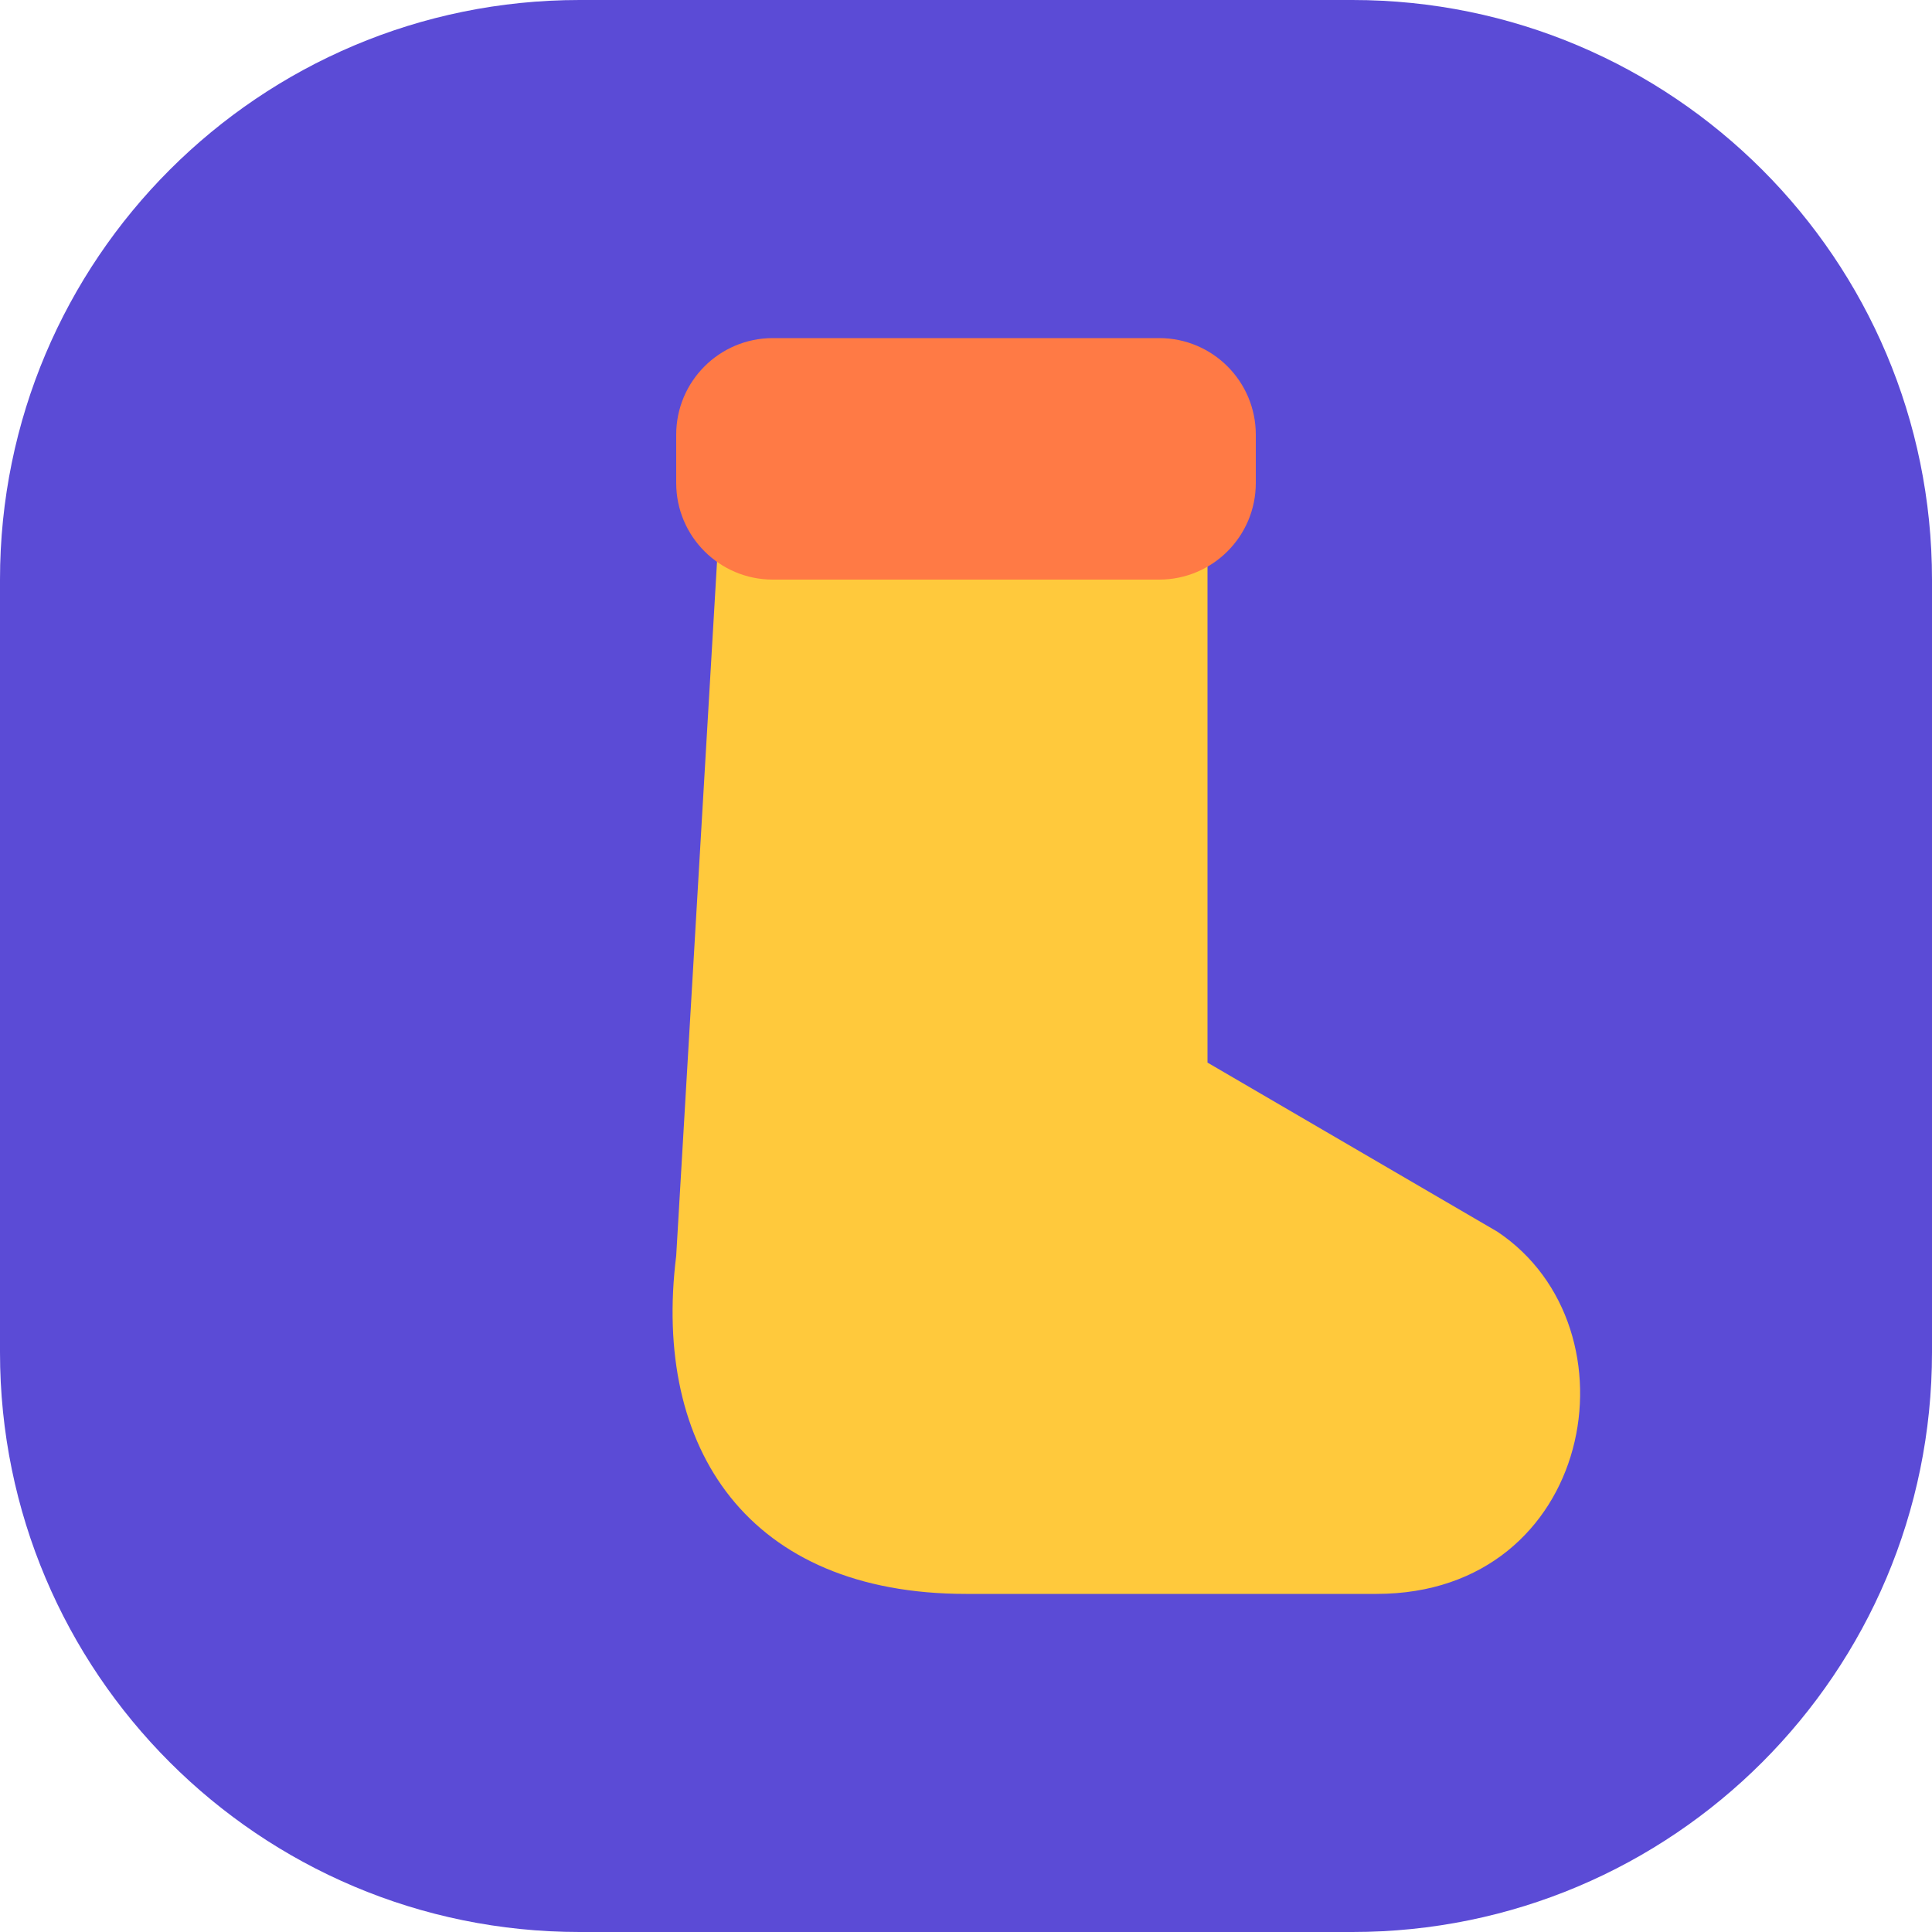
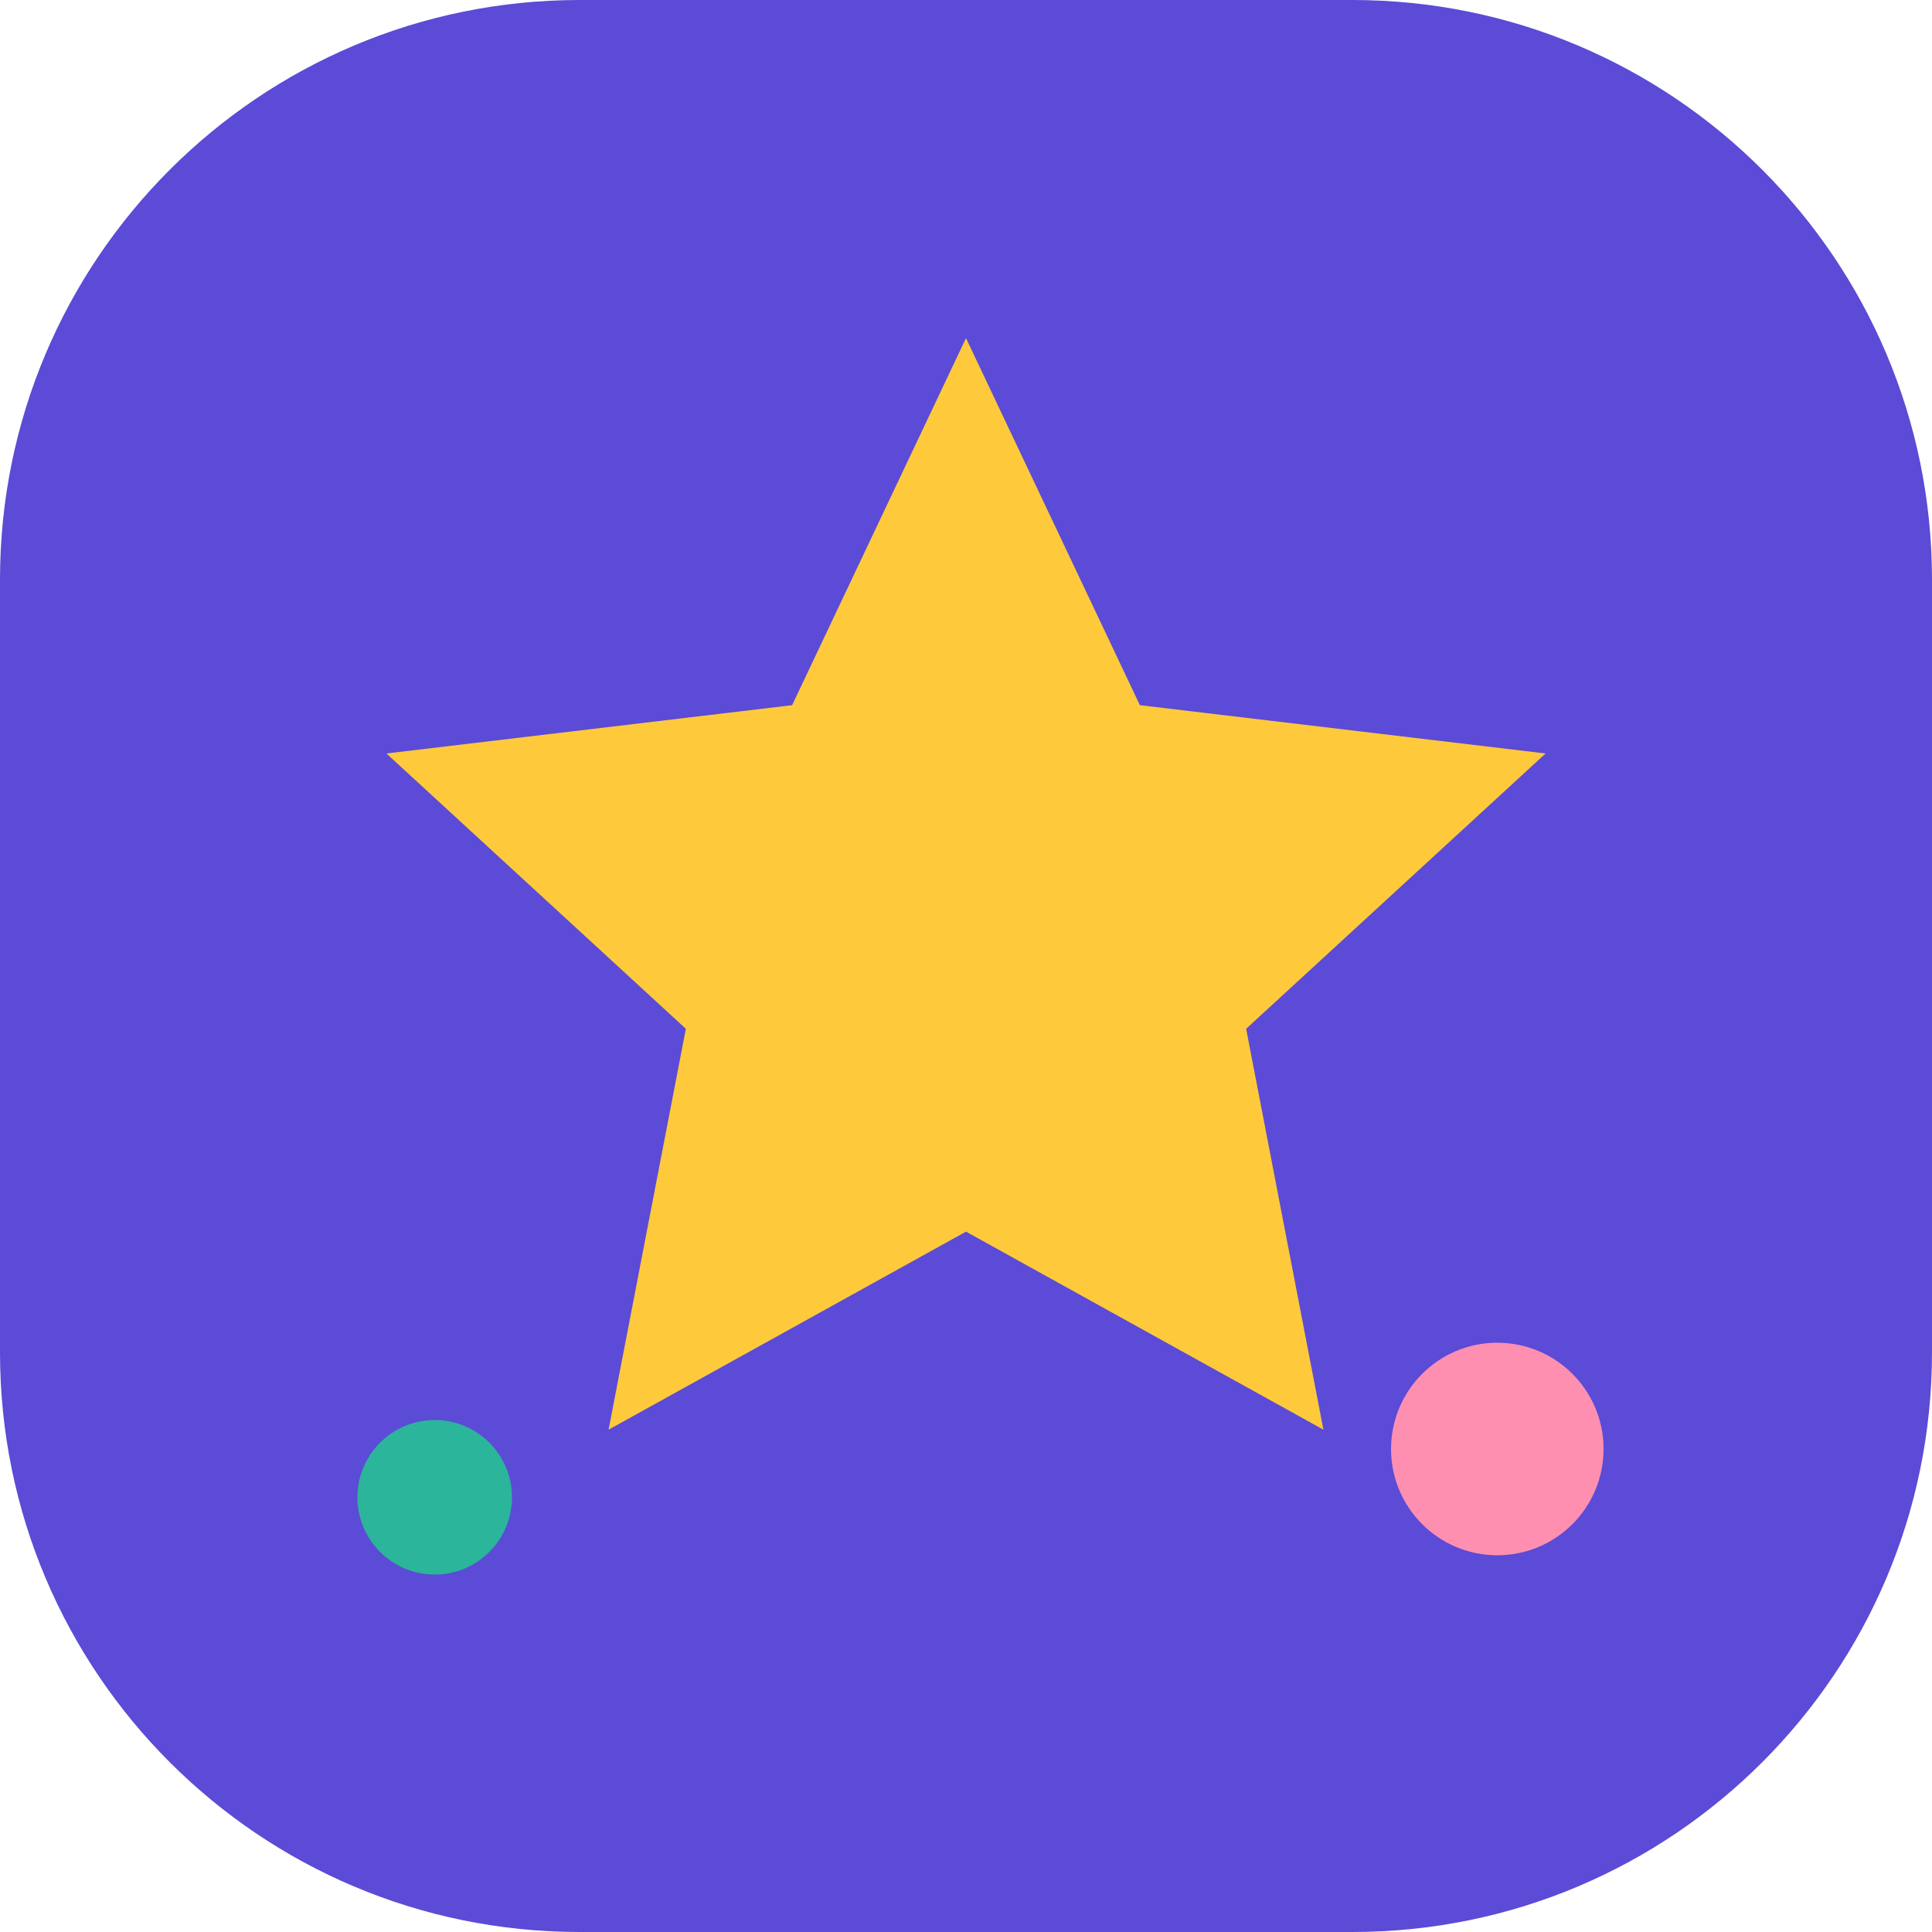
<svg xmlns="http://www.w3.org/2000/svg" viewBox="0 0 40 40">
  <rect width="40" height="40" rx="12" fill="#5B4BD6" />
-   <path d="M15 9 H25 V22 L31 25.5 C34 27.5 33 33 28.5 33 H20 C15.5 33 13.5 30 14 26 Z" fill="#FFC93C" />
-   <rect x="14" y="7" width="12" height="5" rx="2" fill="#FF7A45" />
+   <path d="M20 7 L23.6 14.6 L32 15.6 L25.8 21.3 L27.4 29.6 L20 25.5 L12.6 29.6 L14.2 21.3 L8 15.6 L16.4 14.6 Z" fill="#FFC93C" />
+   <circle cx="31" cy="30" r="2.2" fill="#FF8FB1" />
+   <circle cx="9" cy="31" r="1.6" fill="#2BB59A" />
</svg>
